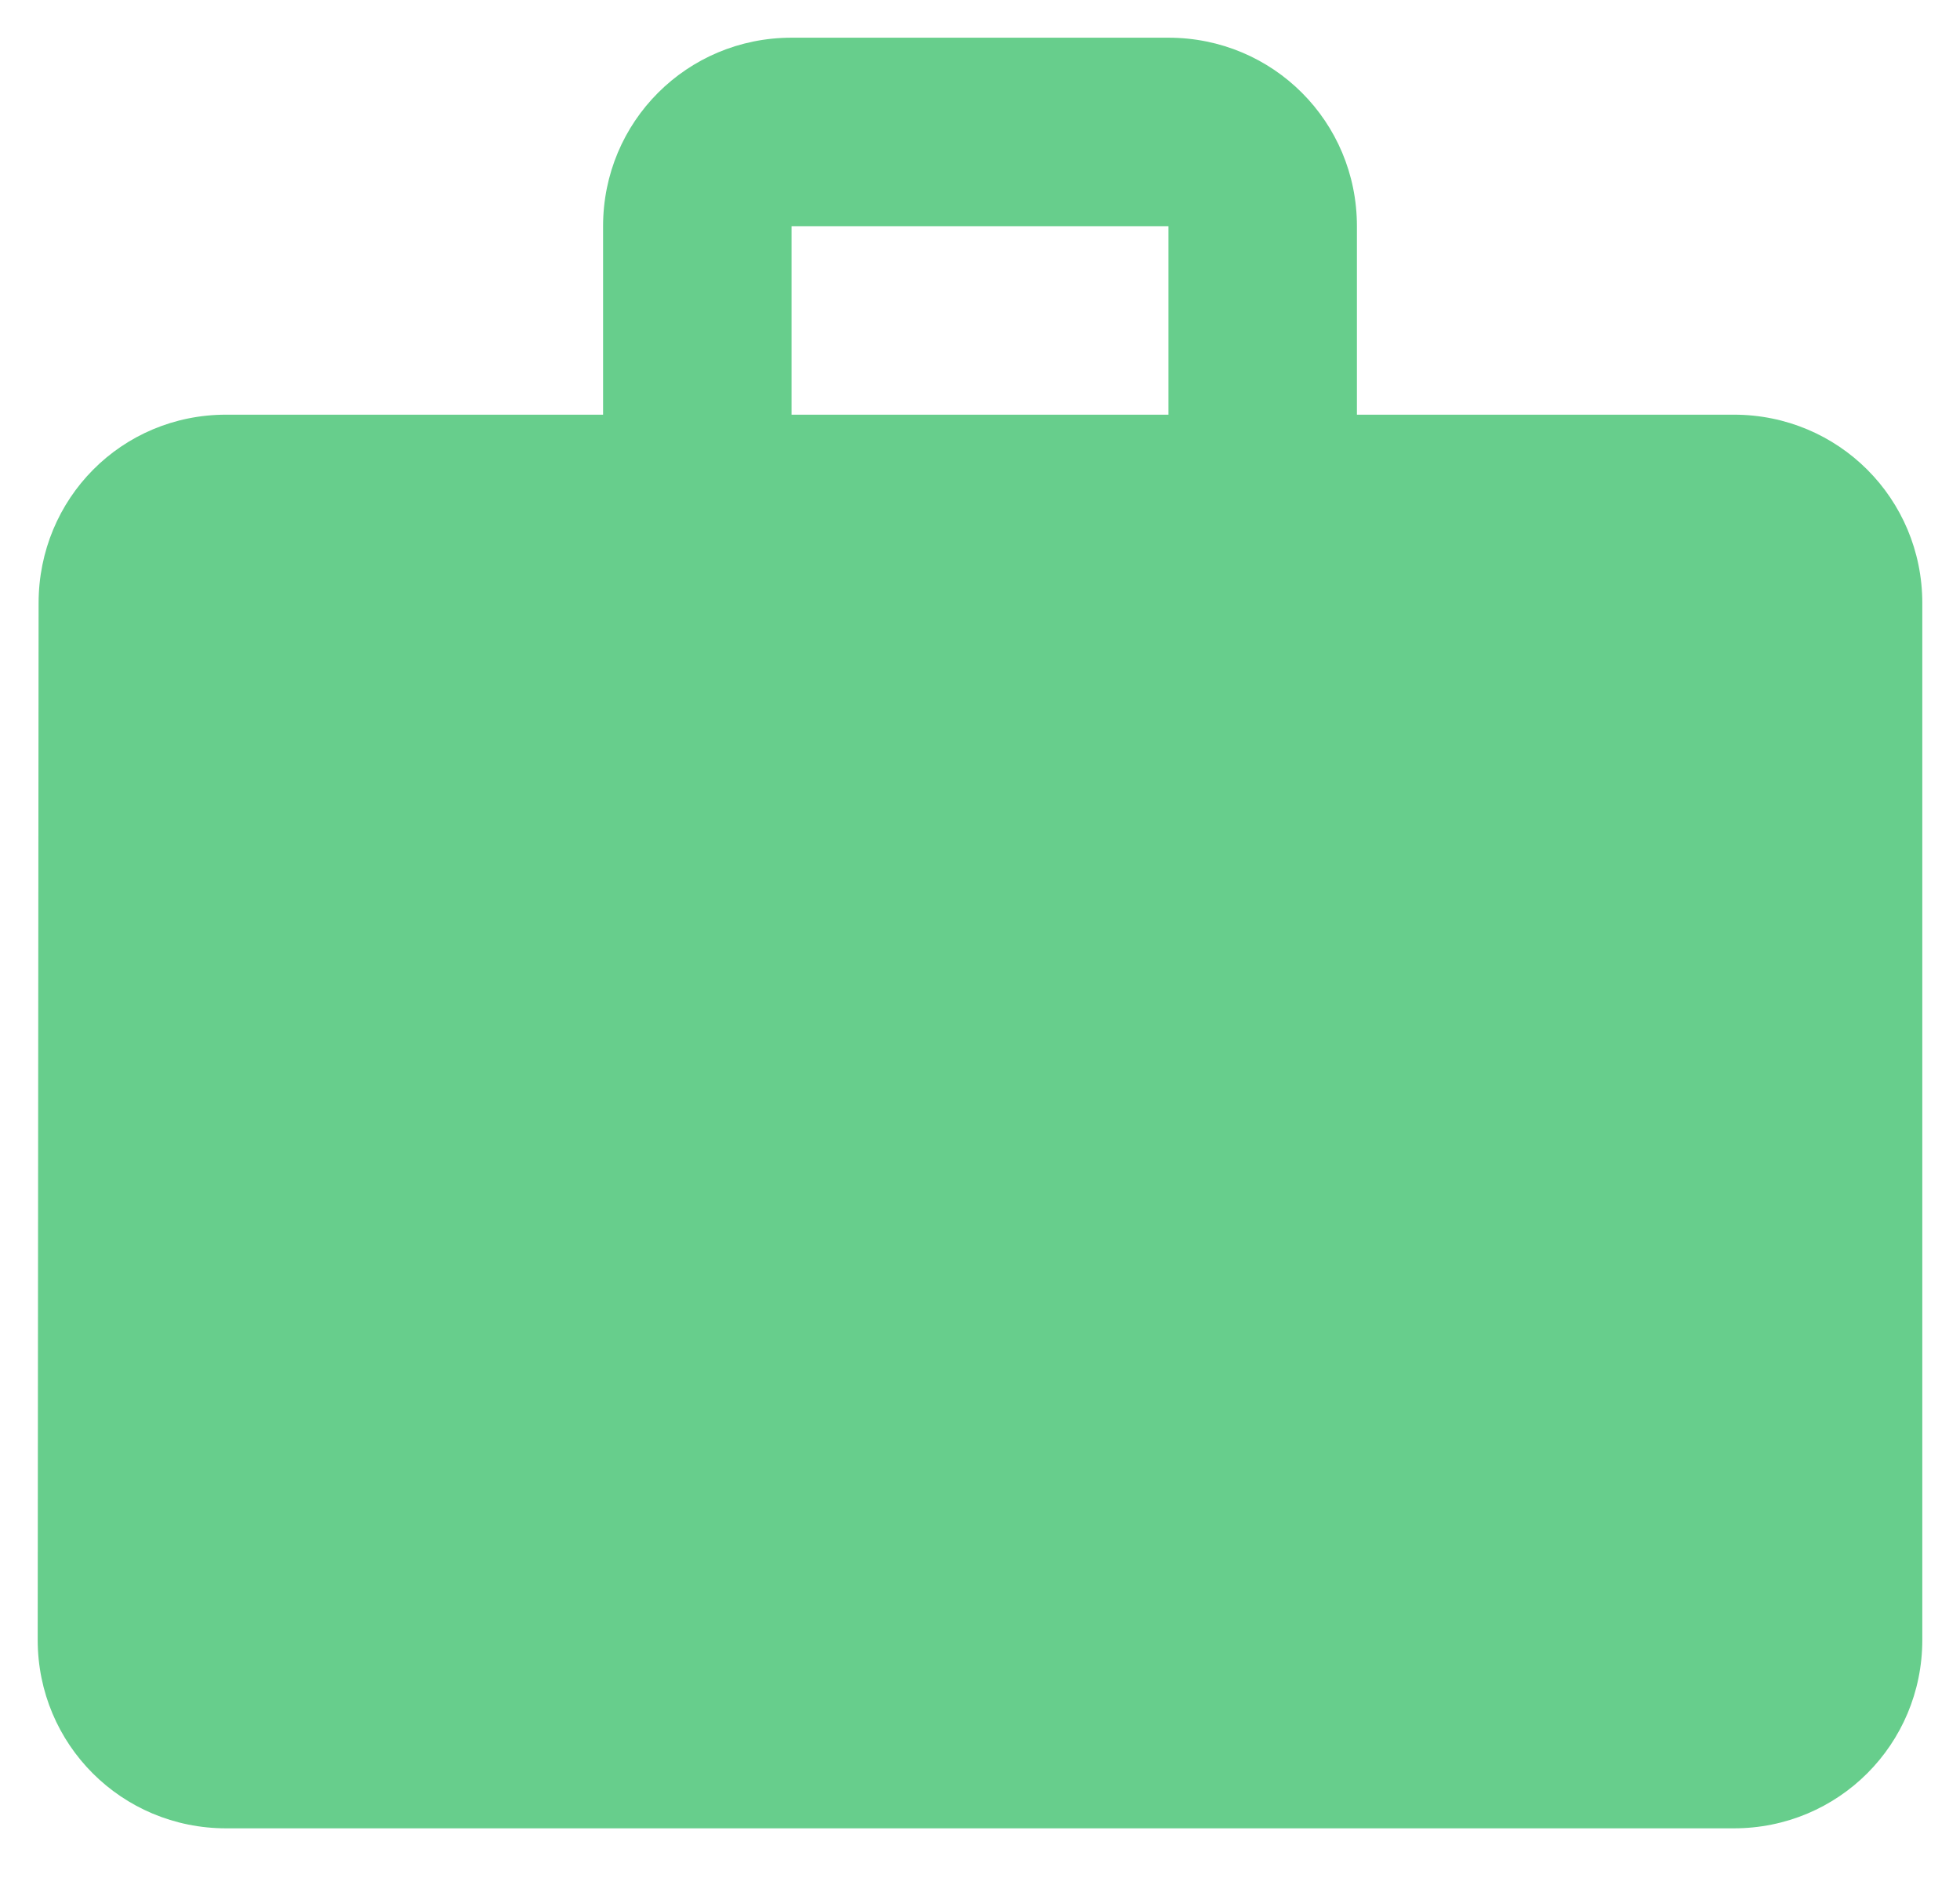
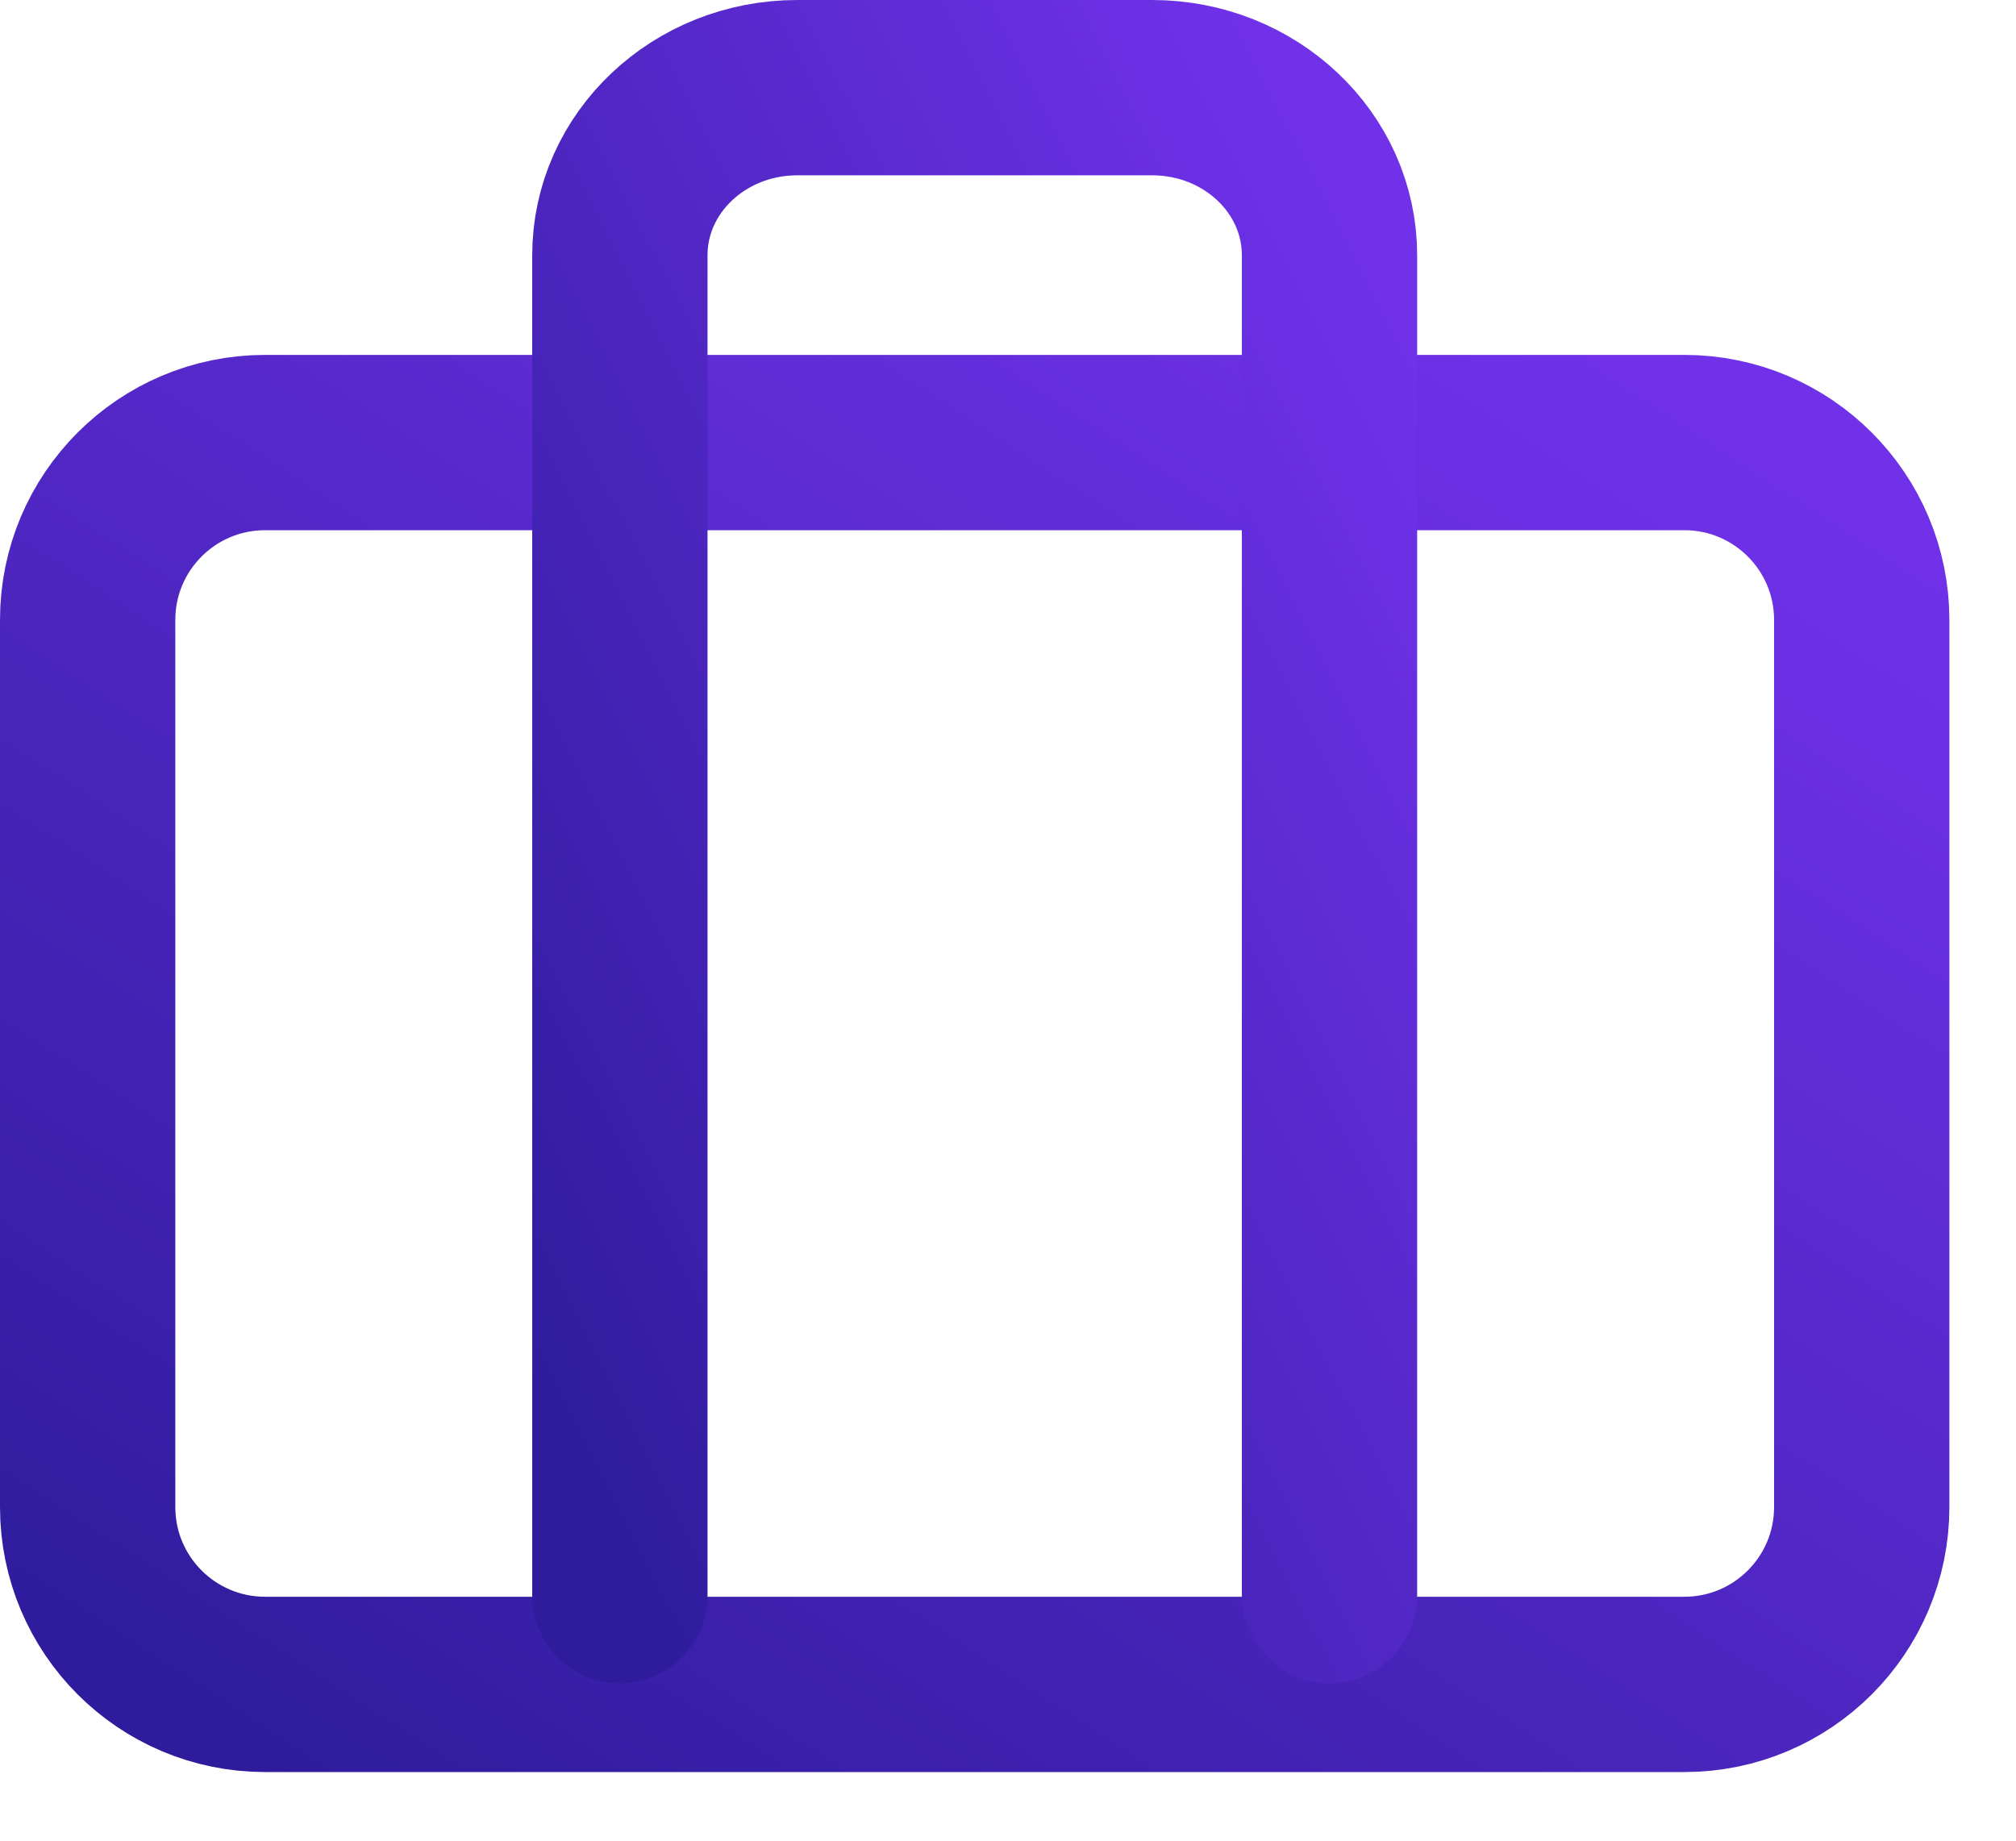
- <svg xmlns="http://www.w3.org/2000/svg" width="26" height="25" viewBox="0 0 26 25" fill="none">
-   <path d="M23 5.5H18V3C18 1.613 16.887 0.5 15.5 0.5H10.5C9.113 0.5 8 1.613 8 3V5.5H3C1.613 5.5 0.512 6.612 0.512 8L0.5 21.75C0.5 23.137 1.613 24.25 3 24.25H23C24.387 24.25 25.5 23.137 25.5 21.75V8C25.5 6.612 24.387 5.5 23 5.5ZM15.5 5.5H10.5V3H15.5V5.5Z" fill="#67CE8C" />
+ <svg xmlns="http://www.w3.org/2000/svg" width="23" height="21" viewBox="0 0 23 21" fill="none">
+   <g id="briefcase">
+     <rect id="Rectangle" x="1" y="5.049" width="20.24" height="14.168" rx="2.024" stroke="url(#paint0_linear)" stroke-width="2" stroke-linecap="round" stroke-linejoin="round" />
+     <path id="Path" d="M15.168 18.204V2.912C15.168 1.856 14.262 1 13.144 1H9.096C7.978 1 7.072 1.856 7.072 2.912V18.204" stroke="url(#paint1_linear)" stroke-width="2" stroke-linecap="round" stroke-linejoin="round" />
+   </g>
+   <defs>
+     <linearGradient id="paint0_linear" x1="11.12" y1="25.811" x2="23.214" y2="7.248" gradientUnits="userSpaceOnUse">
+       <stop stop-color="#2E1C9C" />
+       <stop offset="1" stop-color="#7031E9" />
+     </linearGradient>
+     <linearGradient id="paint1_linear" x1="11.12" y1="26.211" x2="24.049" y2="19.674" gradientUnits="userSpaceOnUse">
+       <stop stop-color="#2E1C9C" />
+       <stop offset="1" stop-color="#7031E9" />
+     </linearGradient>
+   </defs>
</svg>
